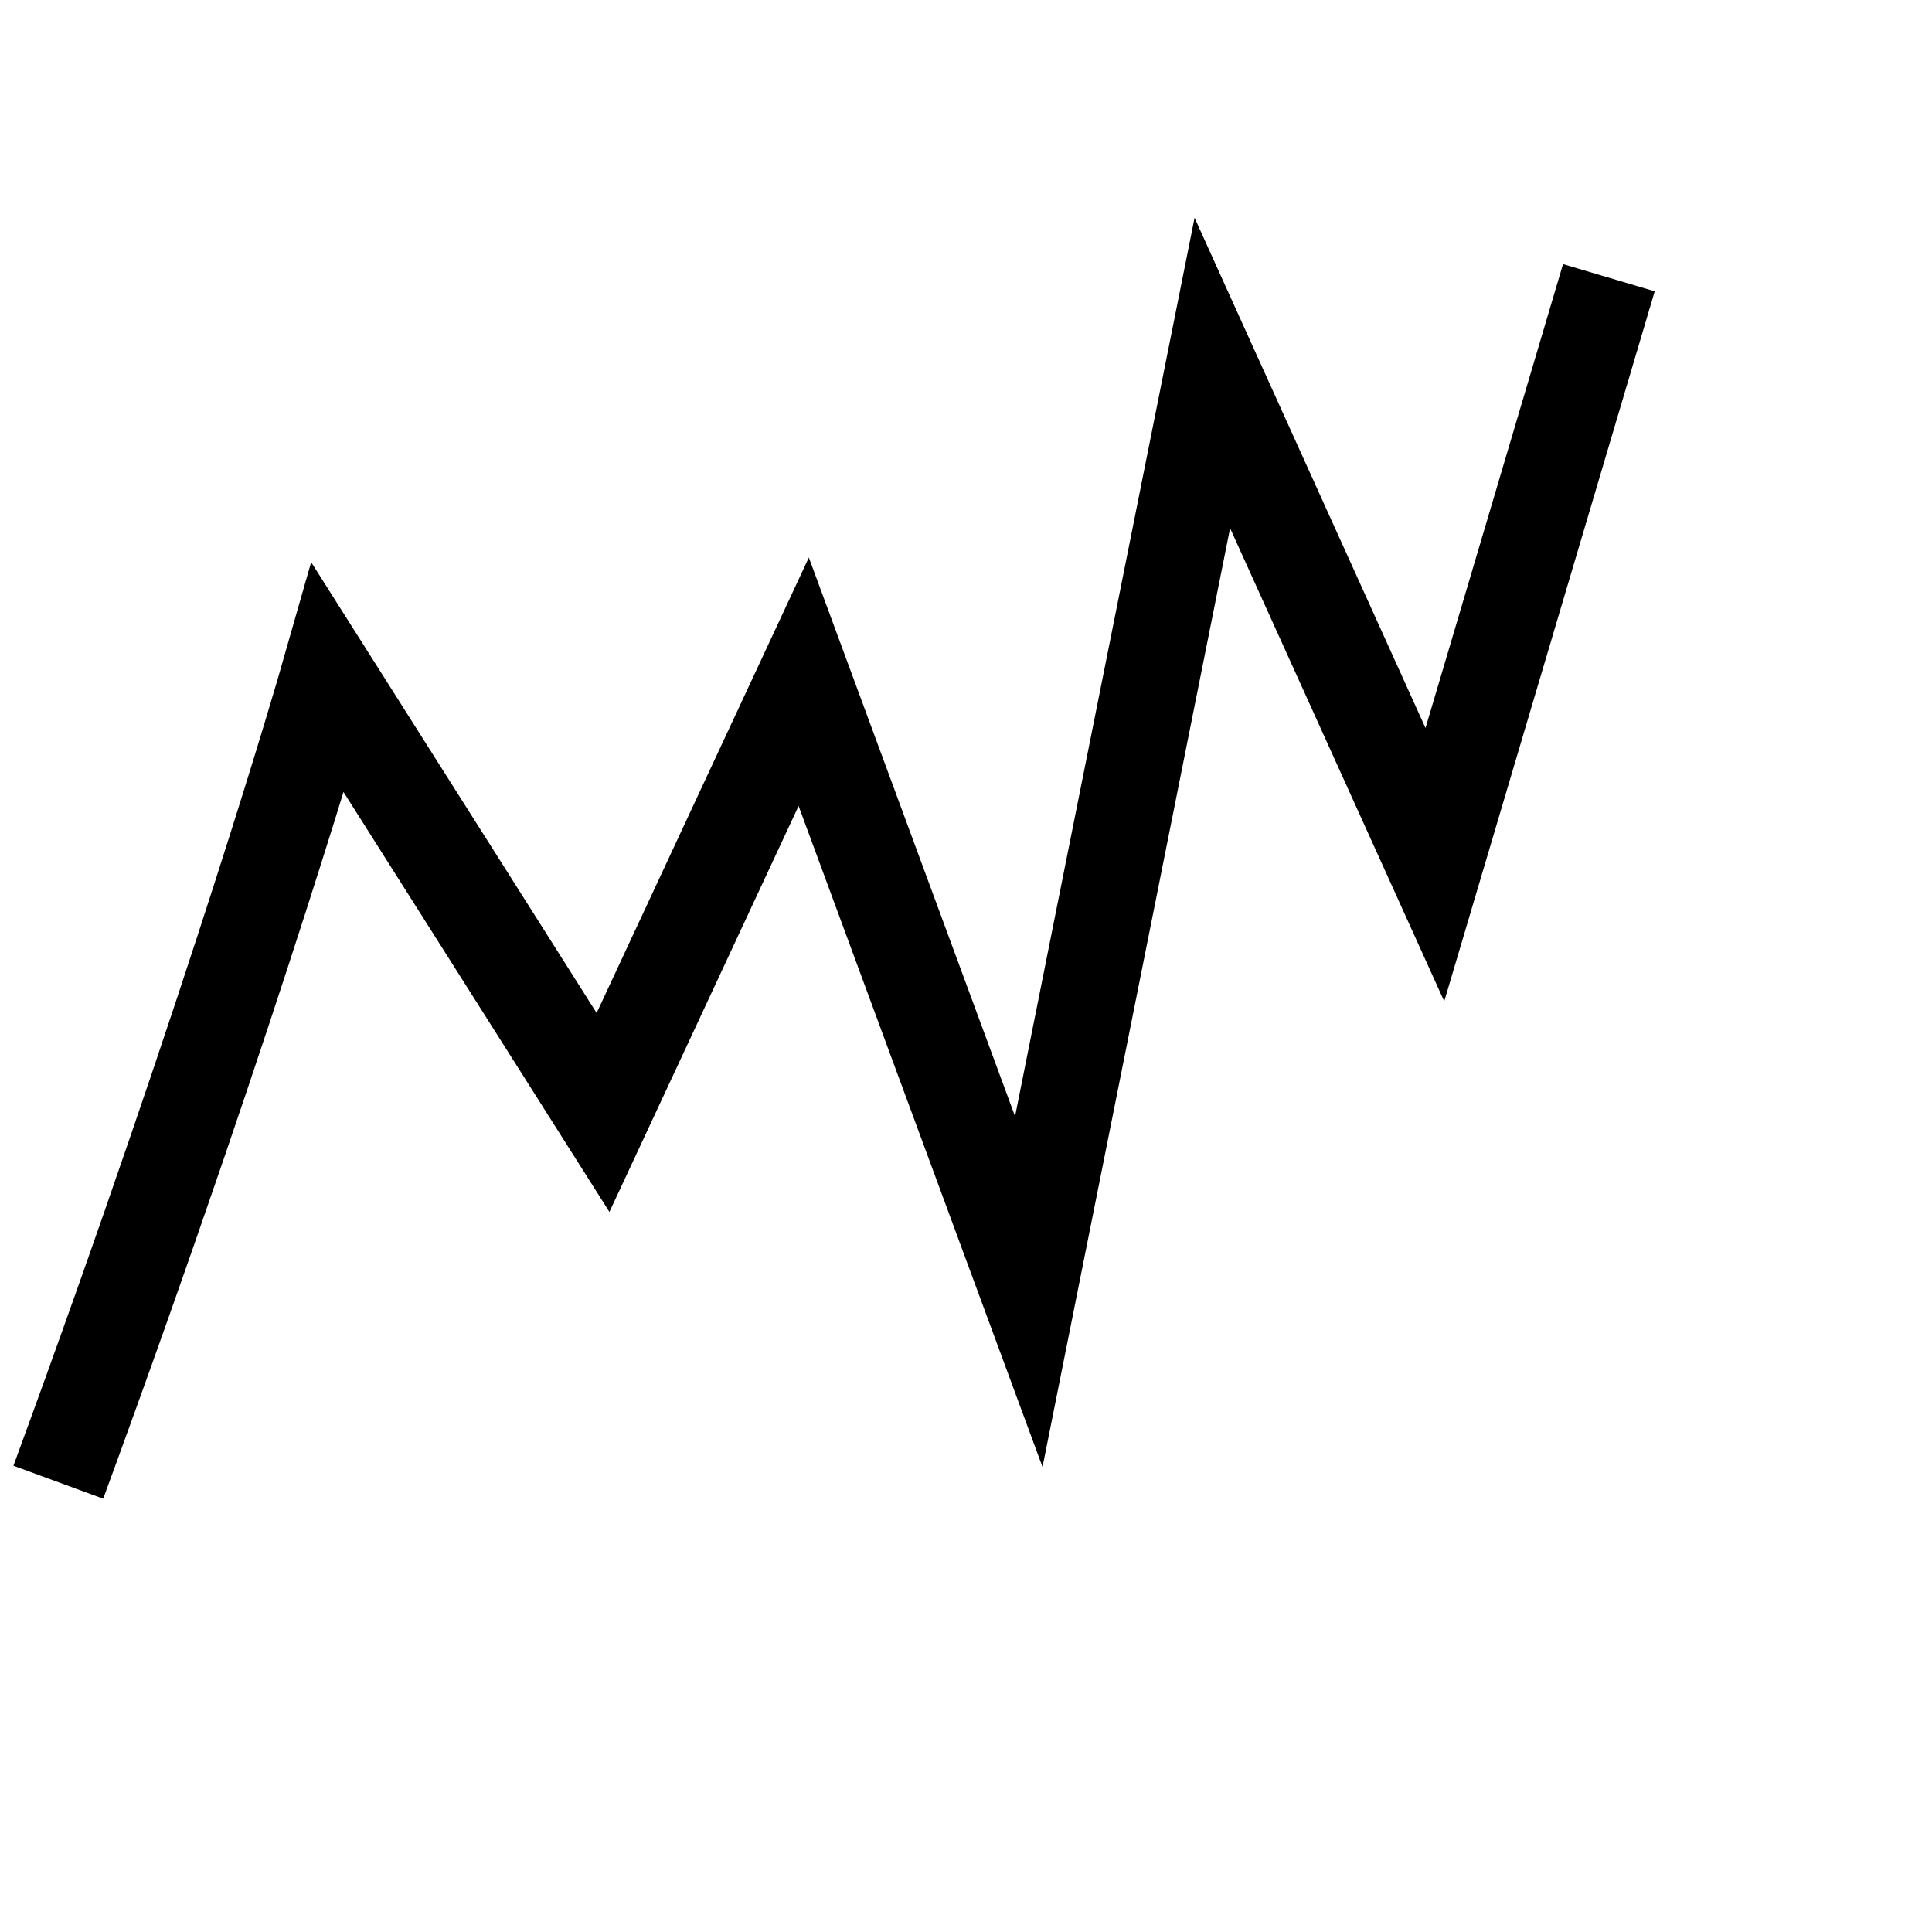
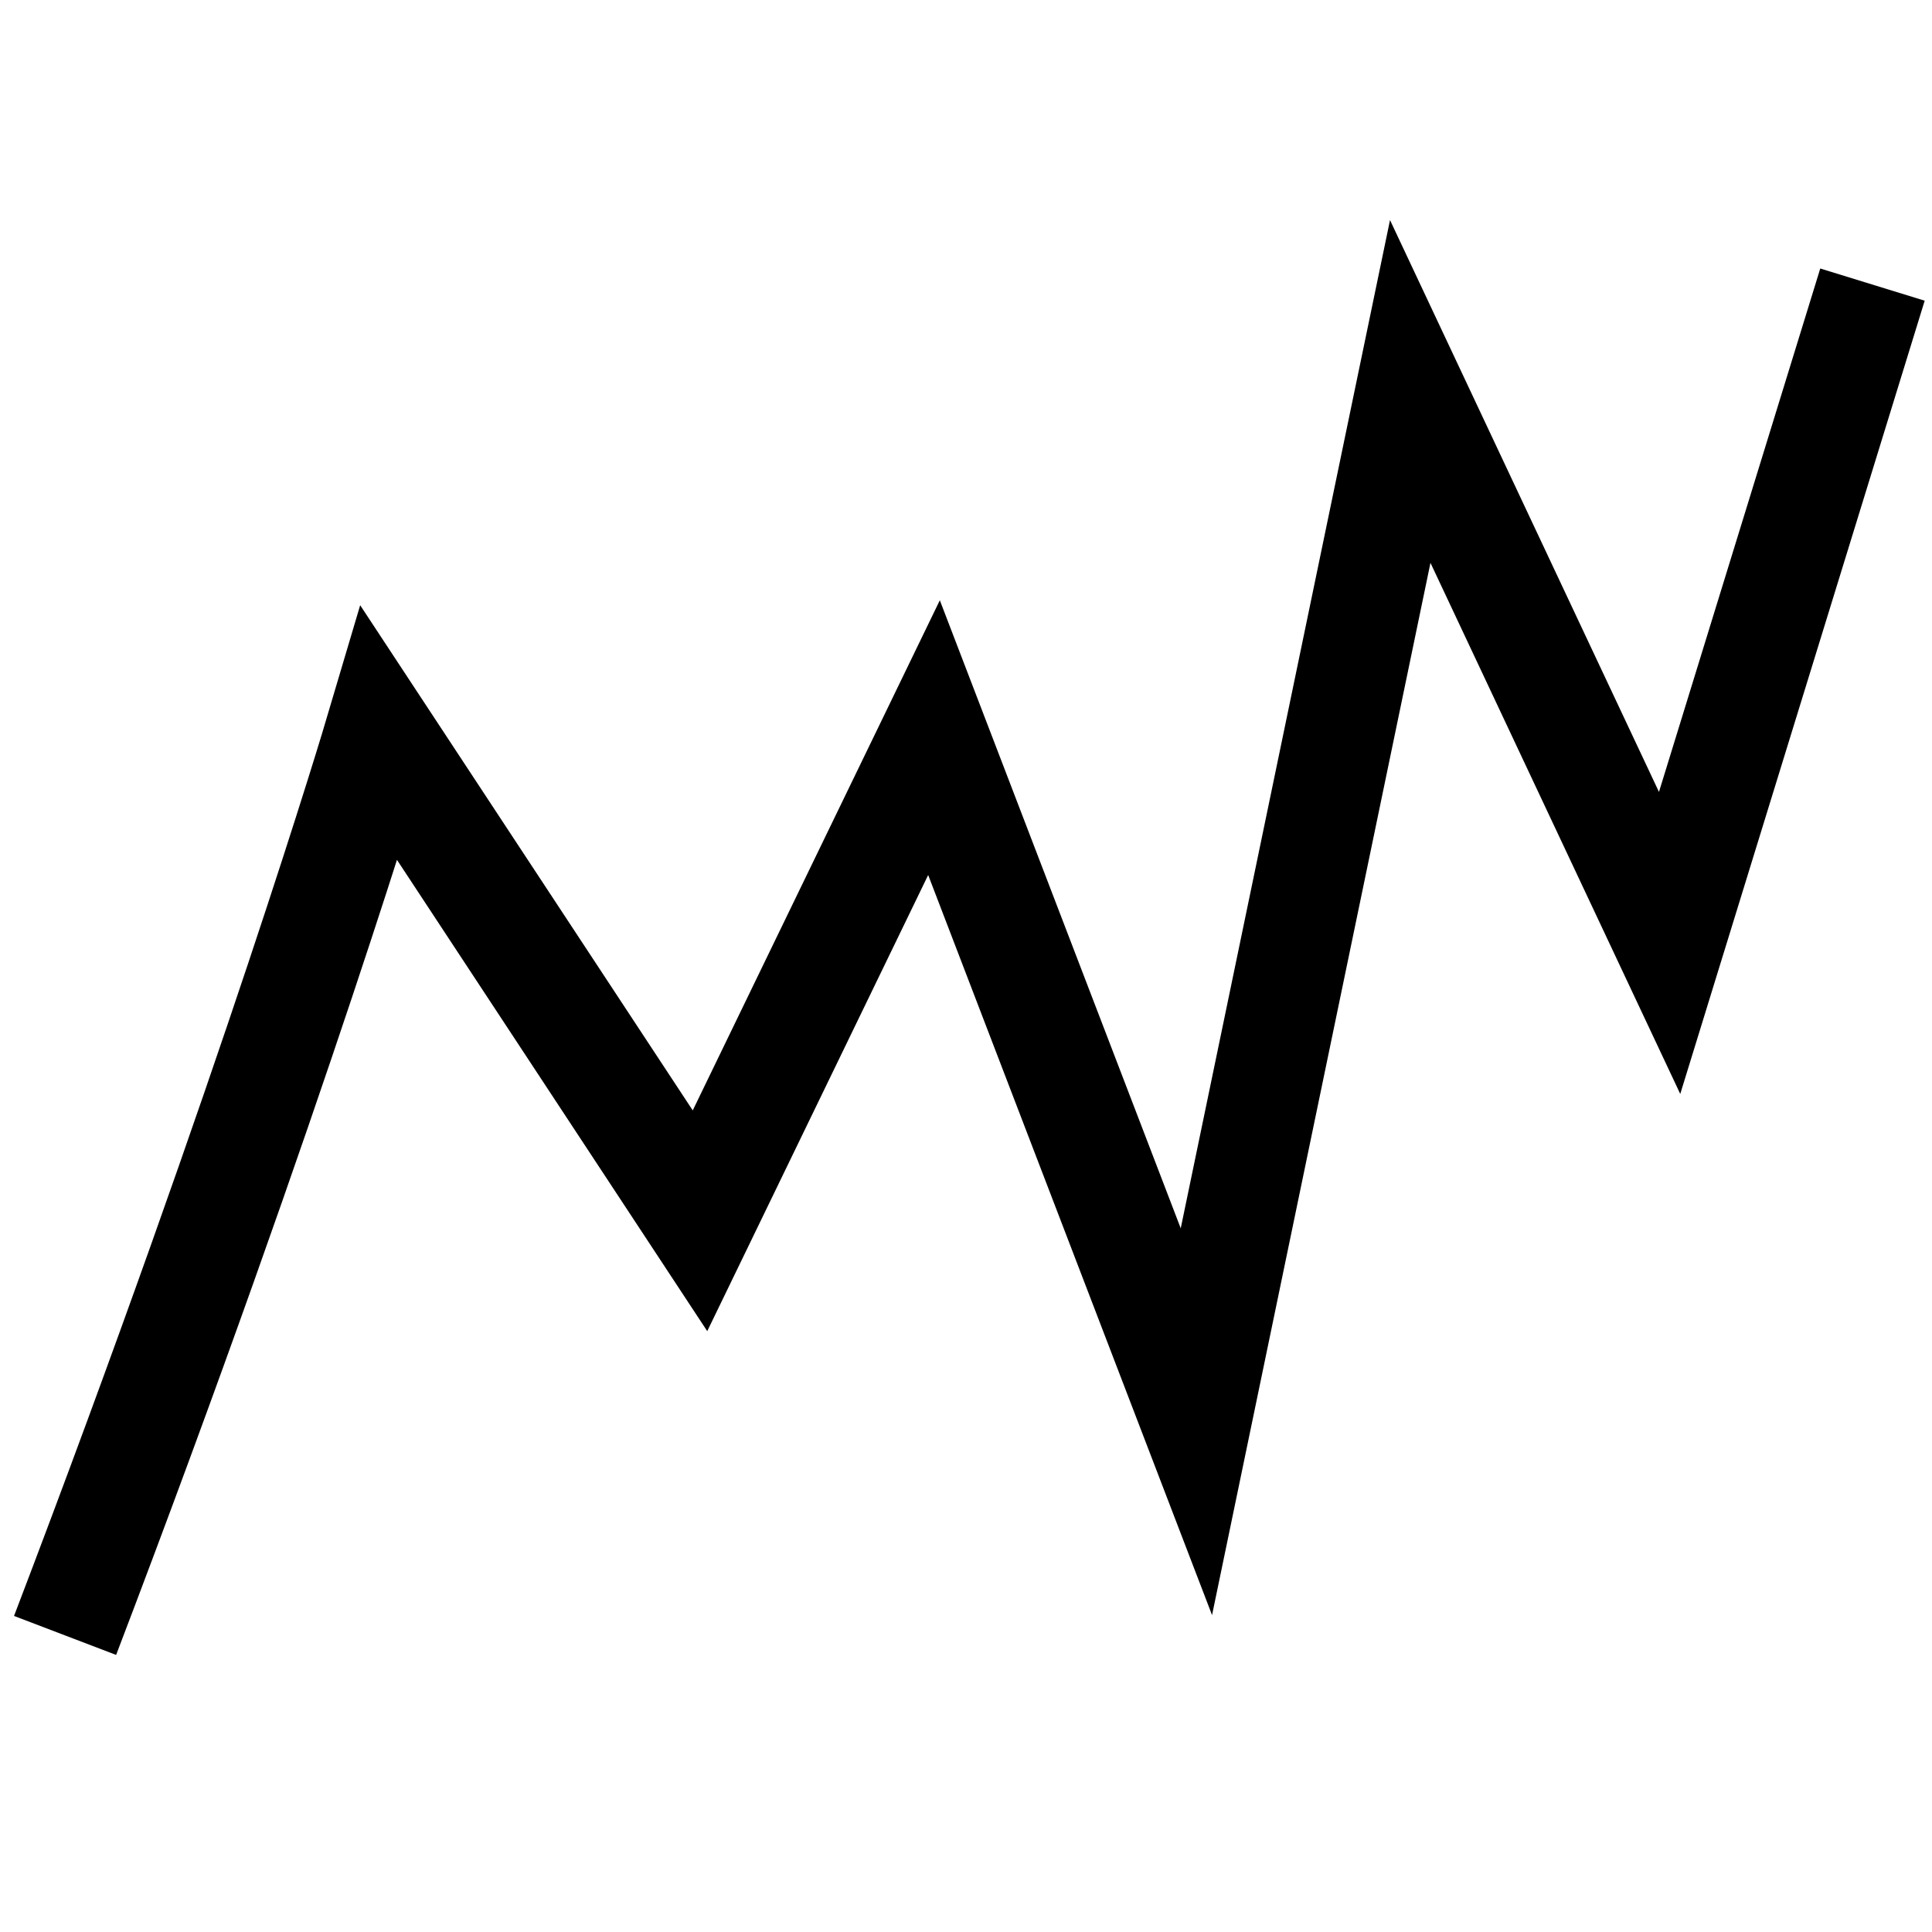
<svg xmlns="http://www.w3.org/2000/svg" width="16" height="16" id="svg2" version="1.1">
  <defs id="defs4" />
  <g id="layer1" transform="translate(0,-1036.362)">
-     <path style="fill:none;stroke:#000000;stroke-width:0.792px;stroke-linecap:butt;stroke-linejoin:miter;stroke-opacity:1" d="m 0.483,1048.637 c 1.484,-4.041 2.232,-6.661 2.232,-6.661 l 2.279,3.599 1.662,-3.567 1.864,5.051 1.52,-7.608 1.843,4.072 1.441,-4.861" id="path2989" />
+     <path style="fill:none;stroke:#000000;stroke-width:0.905px;stroke-linecap:butt;stroke-linejoin:miter;stroke-opacity:1" d="m 0.539,1049.906 c 1.73,-4.532 2.601,-7.47 2.601,-7.47 l 2.657,4.036 1.938,-4.001 2.173,5.665 1.771,-8.532 2.148,4.567 1.68,-5.452" id="path2989" />
  </g>
</svg>
